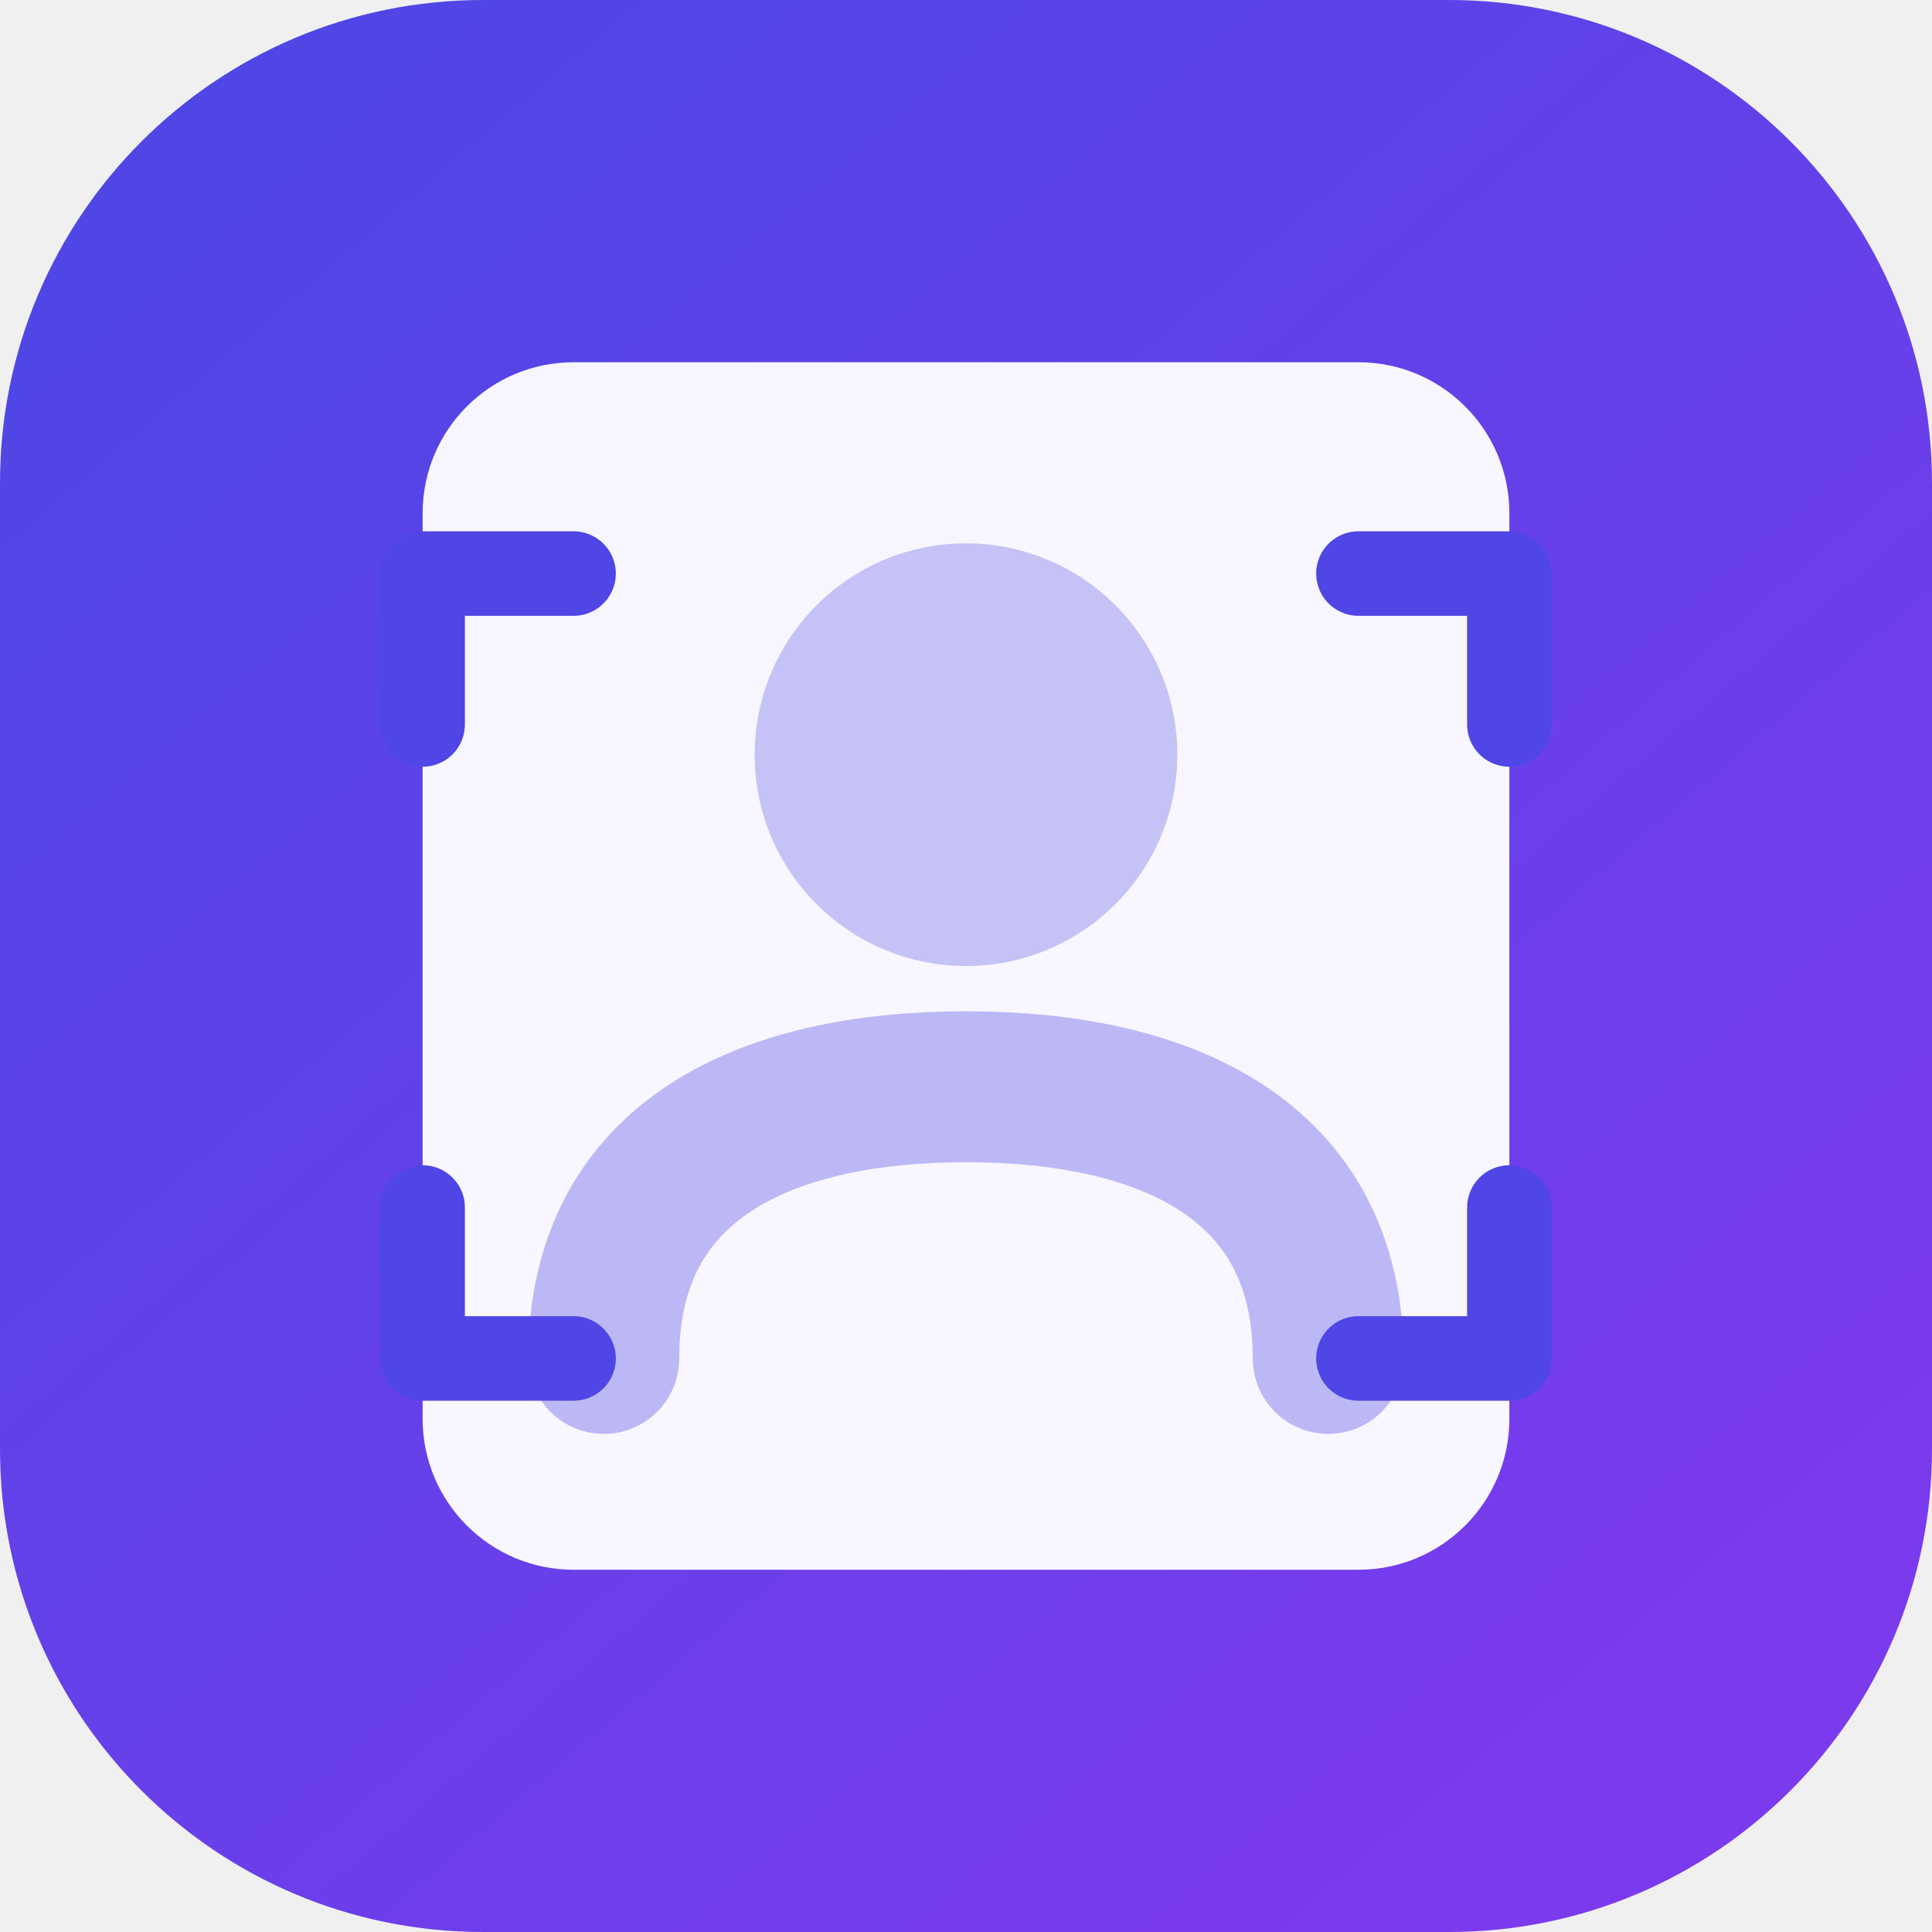
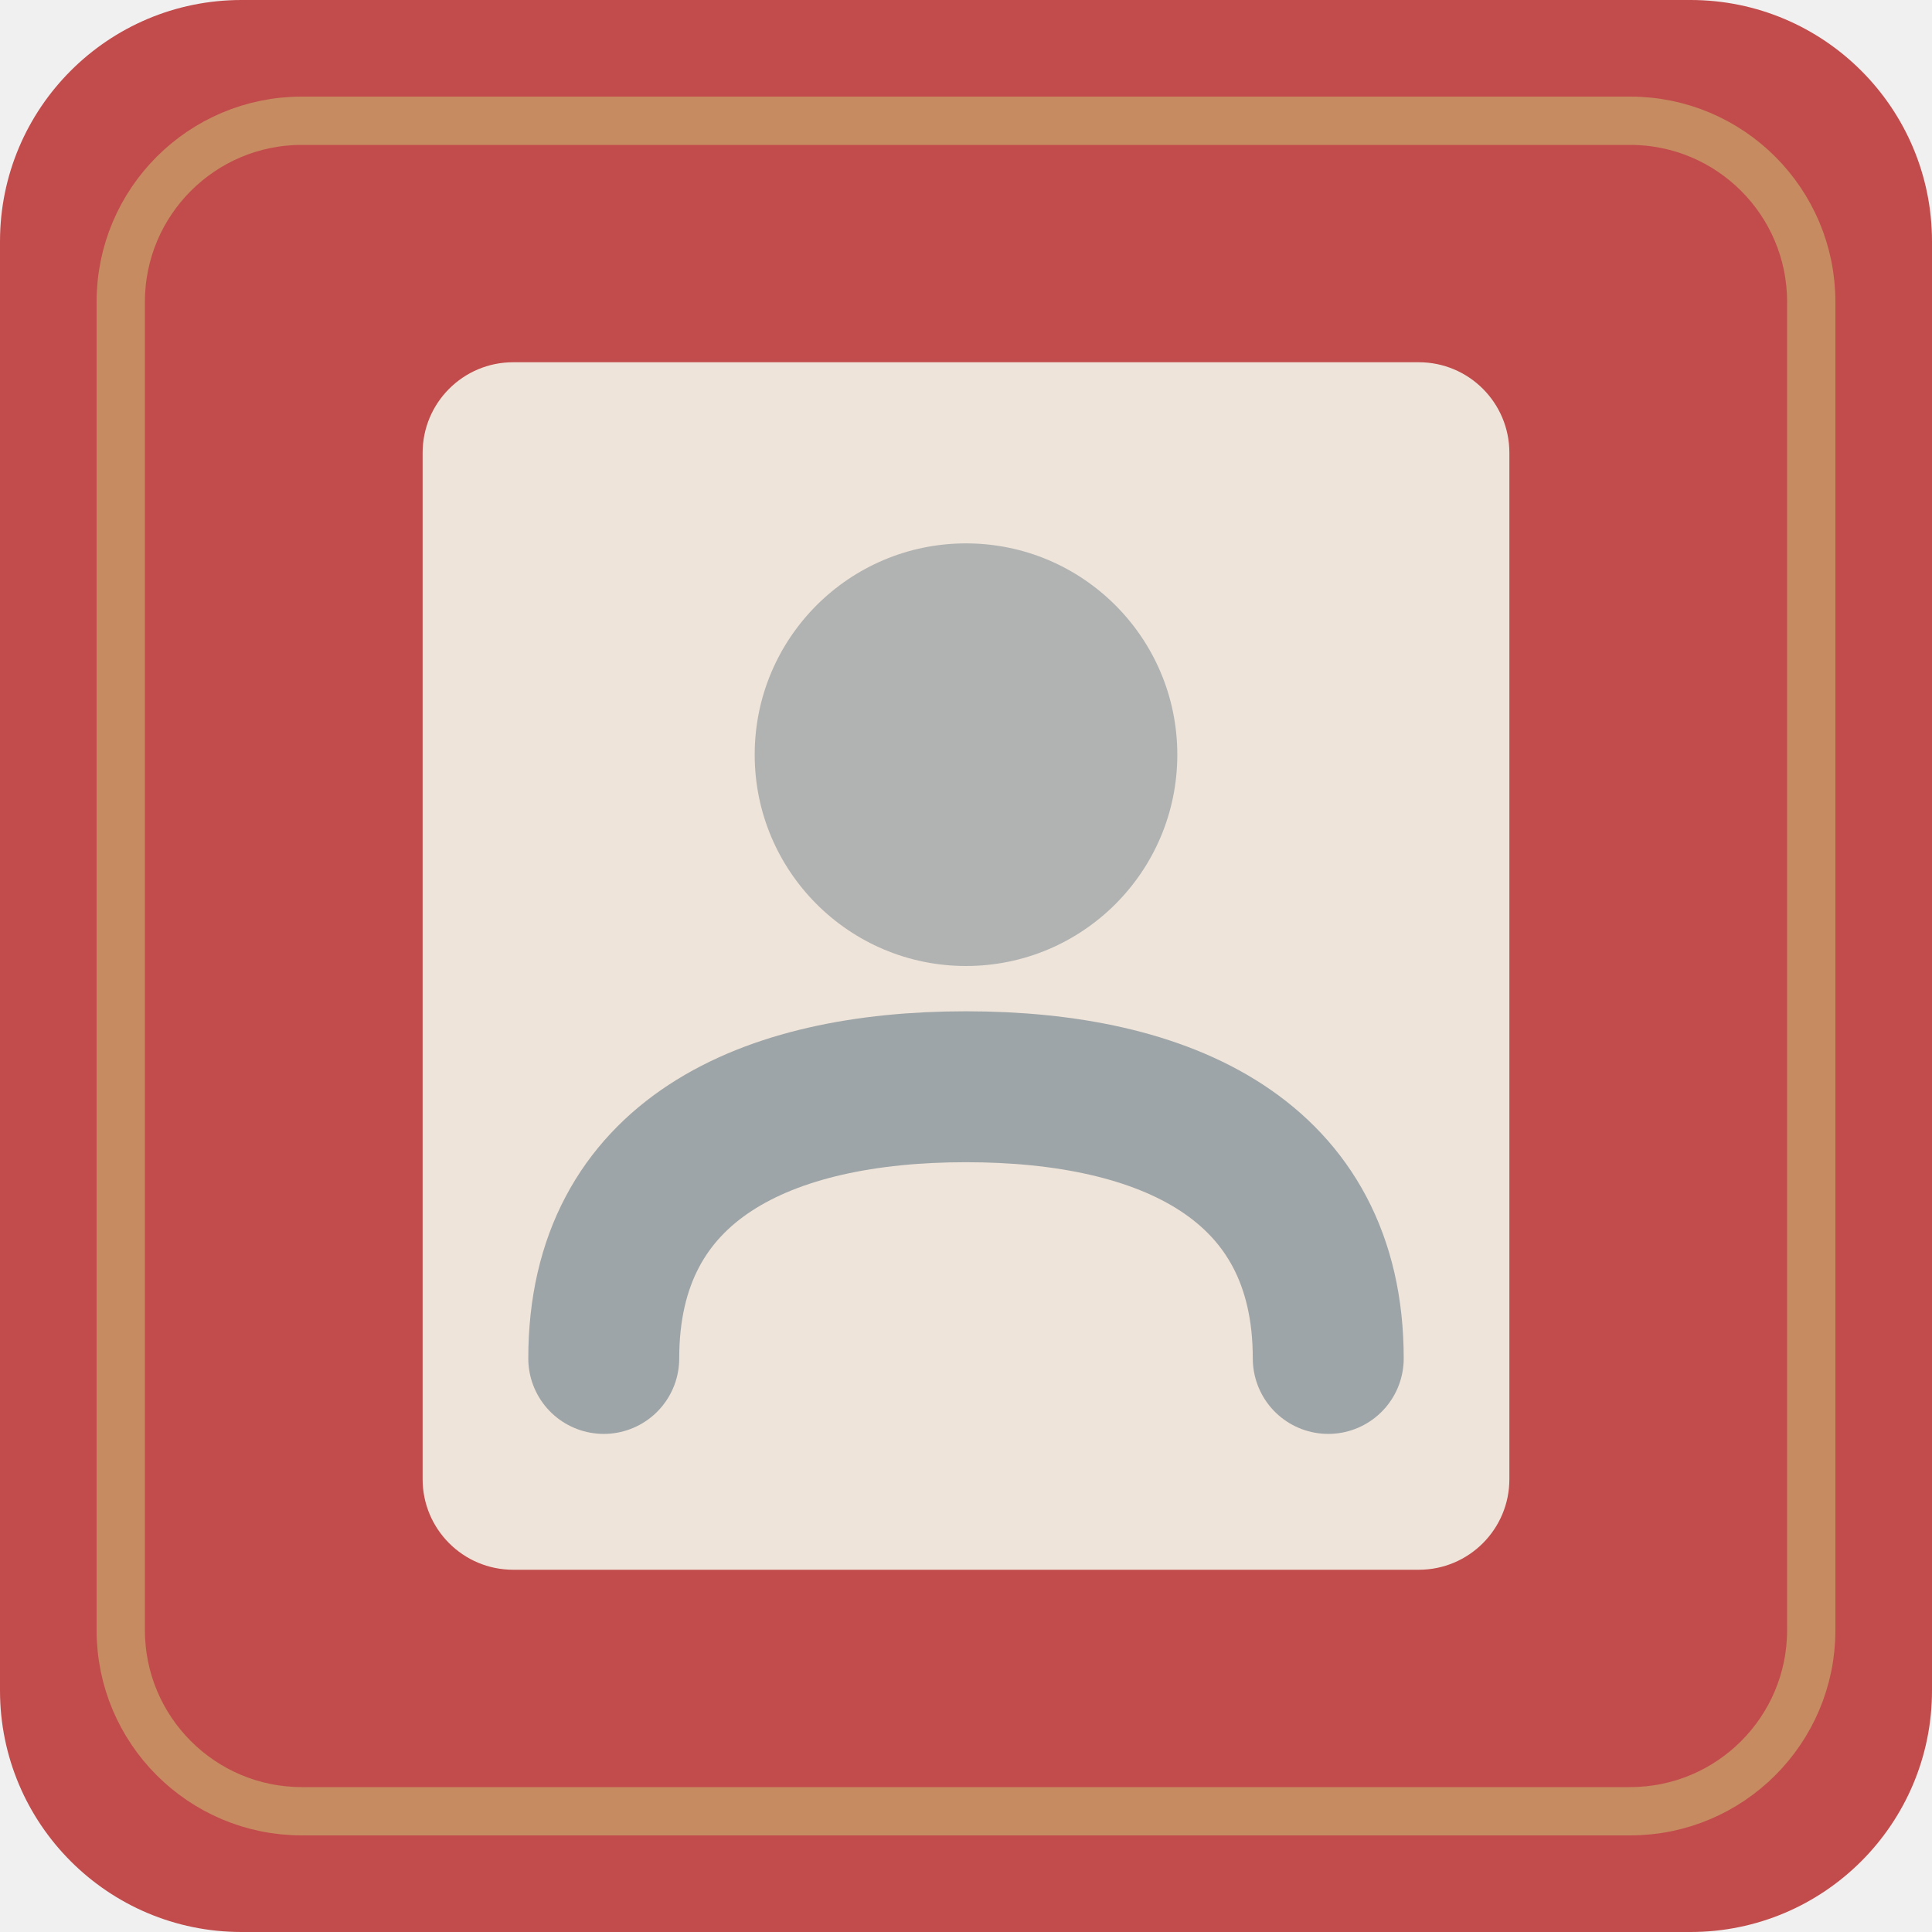
<svg xmlns="http://www.w3.org/2000/svg" viewBox="0 0 32 32" fill="none">
-   <defs>
-     <linearGradient id="bg" x1="4" y1="2" x2="28" y2="30" gradientUnits="userSpaceOnUse">
-       <stop stop-color="#4f46e5" />
-       <stop offset="1" stop-color="#7c3aed" />
-     </linearGradient>
-   </defs>
-   <rect width="32" height="32" rx="8" fill="url(#bg)" />
-   <rect x="7" y="6" width="18" height="20" rx="2.5" fill="white" fill-opacity="0.95" />
-   <circle cx="16" cy="12.5" r="3.5" fill="#4f46e5" fill-opacity="0.3" />
-   <path d="M10 22.5c0-3.3 2.7-4.5 6-4.5s6 1.2 6 4.5" stroke="#4f46e5" stroke-opacity="0.35" stroke-width="2.5" stroke-linecap="round" />
-   <path d="M7 9.5h2.5M7 9.5v2.5" stroke="#4f46e5" stroke-width="1.4" stroke-linecap="round" />
-   <path d="M25 9.5h-2.5M25 9.5v2.5" stroke="#4f46e5" stroke-width="1.4" stroke-linecap="round" />
-   <path d="M7 22.5h2.5M7 22.5v-2.5" stroke="#4f46e5" stroke-width="1.4" stroke-linecap="round" />
-   <path d="M25 22.5h-2.5M25 22.5v-2.5" stroke="#4f46e5" stroke-width="1.4" stroke-linecap="round" />
+   <rect width="32" height="32" rx="4" fill="#c24c4c" />
+   <rect x="2" y="2" width="28" height="28" rx="3" fill="none" stroke="#c9a66b" stroke-width="0.8" stroke-opacity="0.7" />
+   <rect x="7" y="6" width="18" height="20" rx="1.5" fill="#f2ebe0" fill-opacity="0.95" />
+   <circle cx="16" cy="12.5" r="3.5" fill="#3d5a6e" fill-opacity="0.35" />
+   <path d="M10 22.5c0-3.3 2.7-4.5 6-4.5s6 1.2 6 4.5" stroke="#3d5a6e" stroke-opacity="0.45" stroke-width="2.5" stroke-linecap="round" />
</svg>
